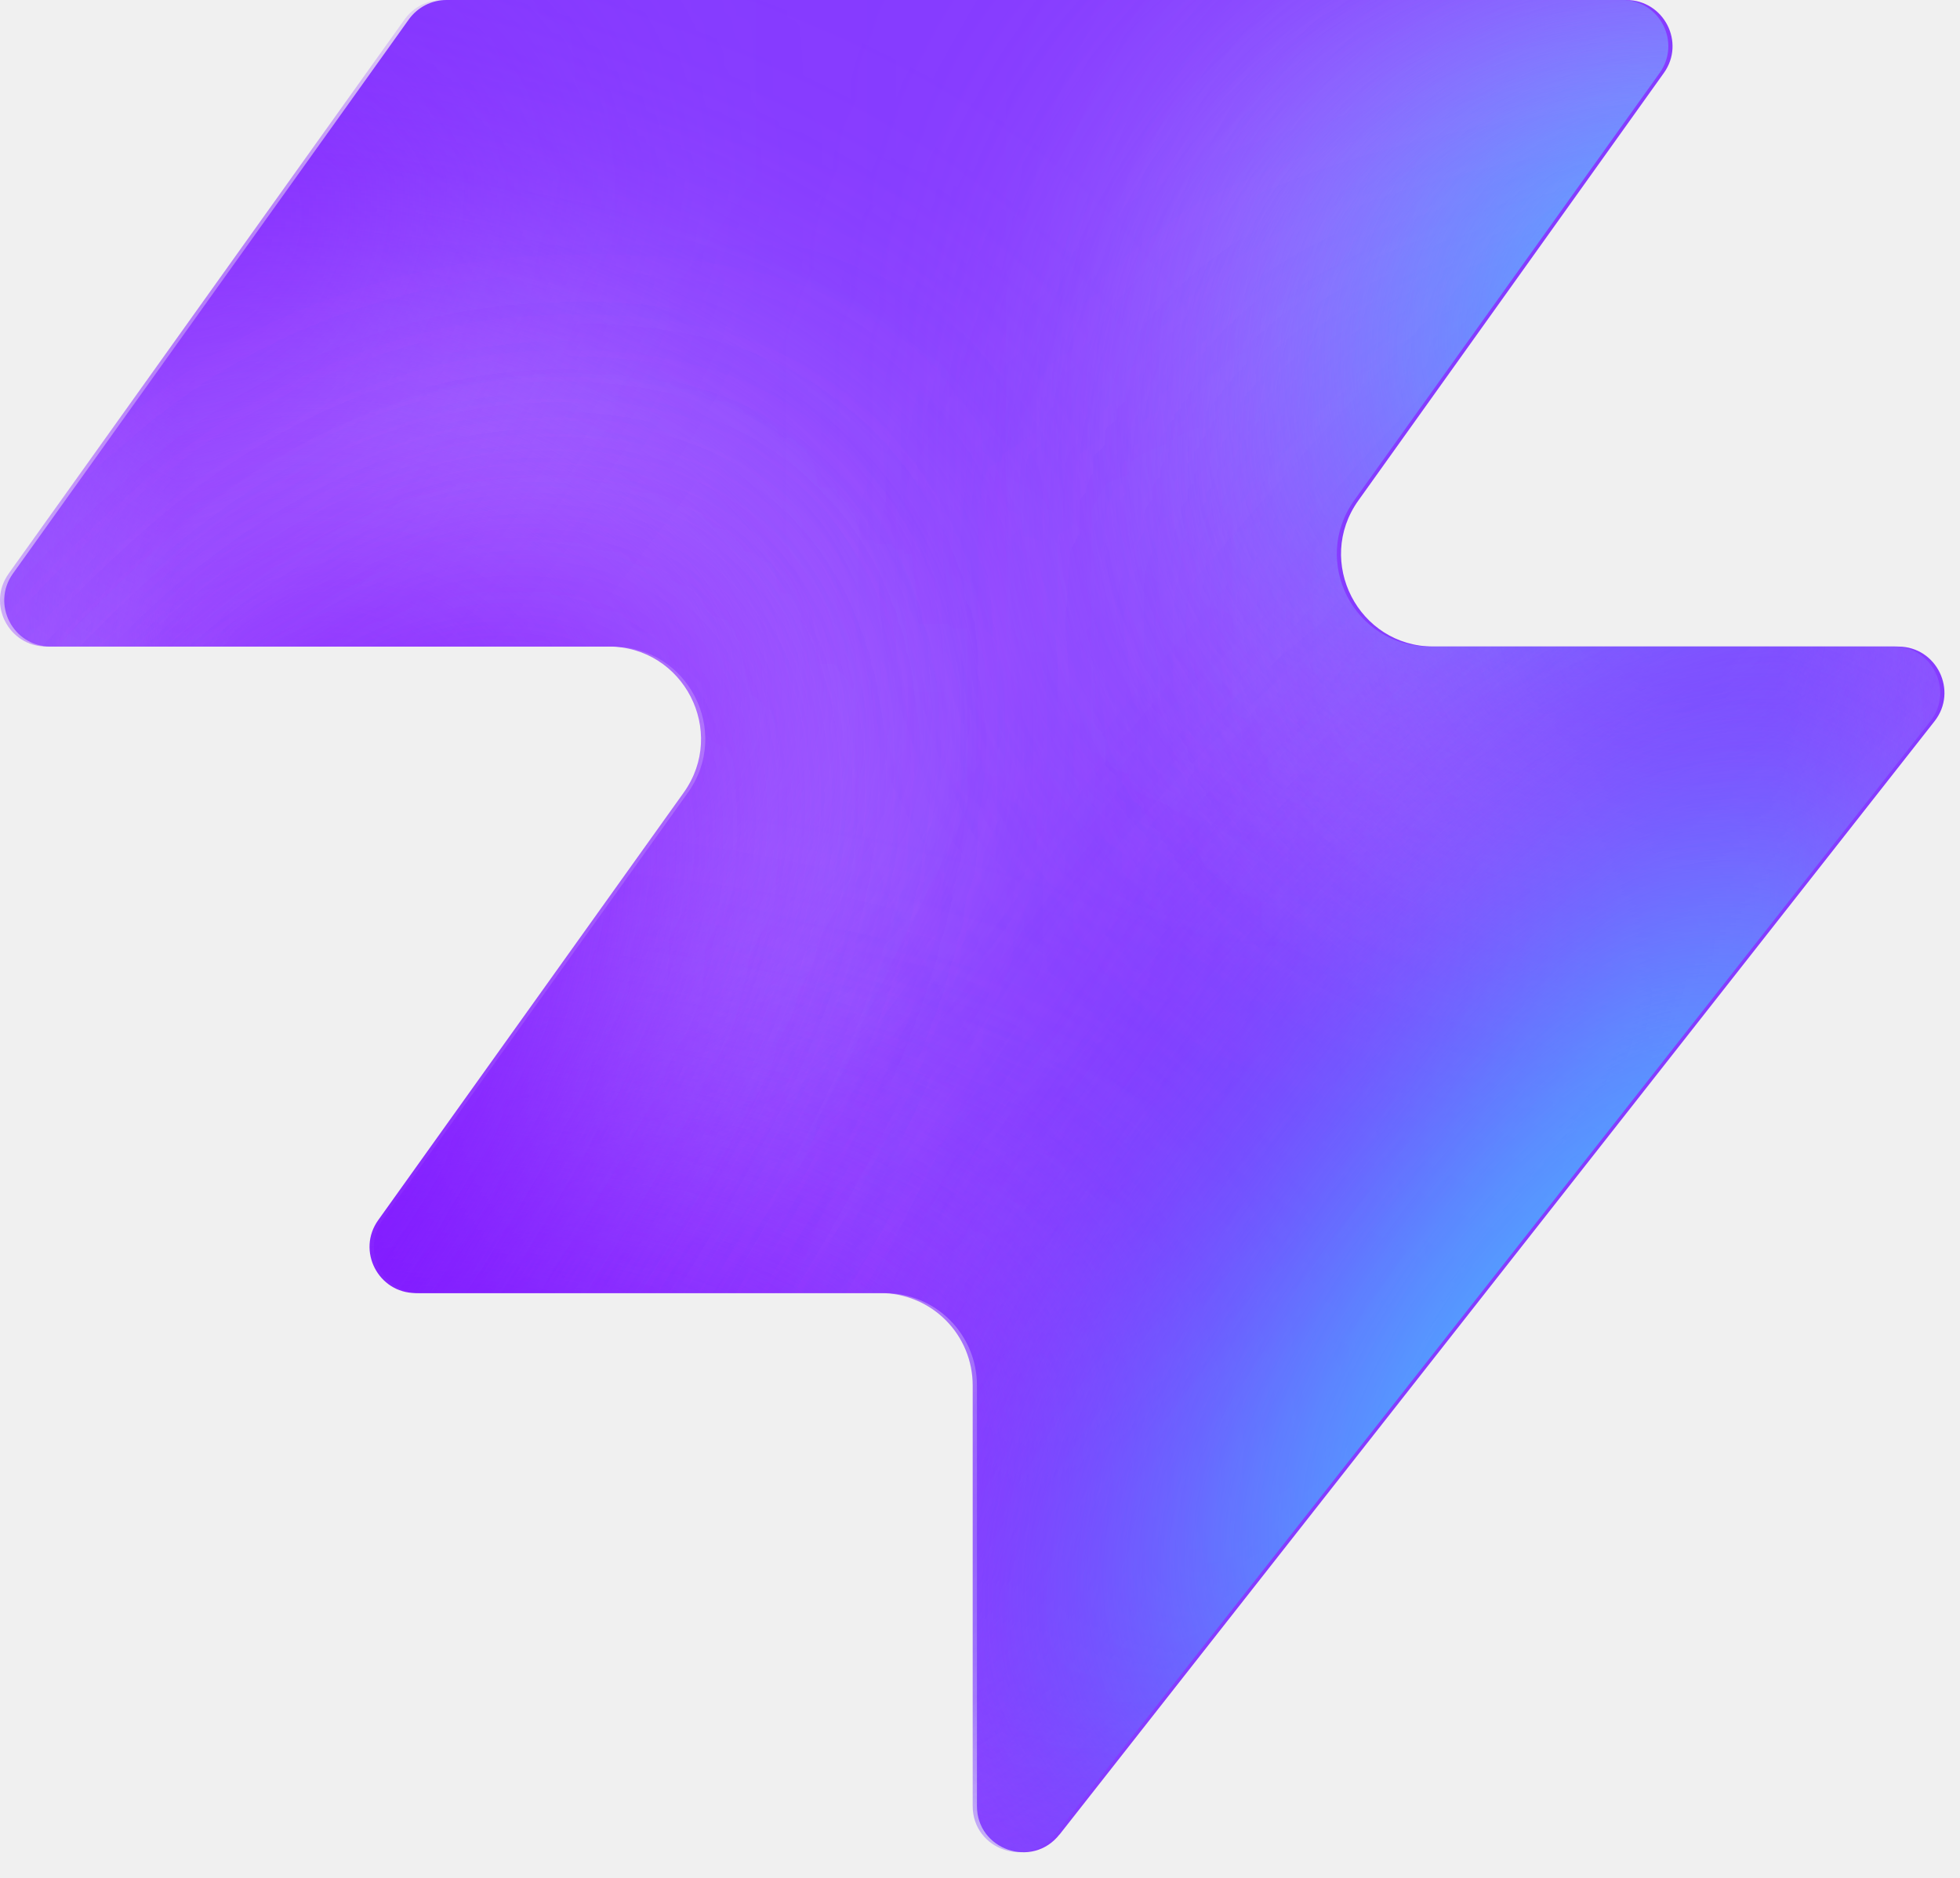
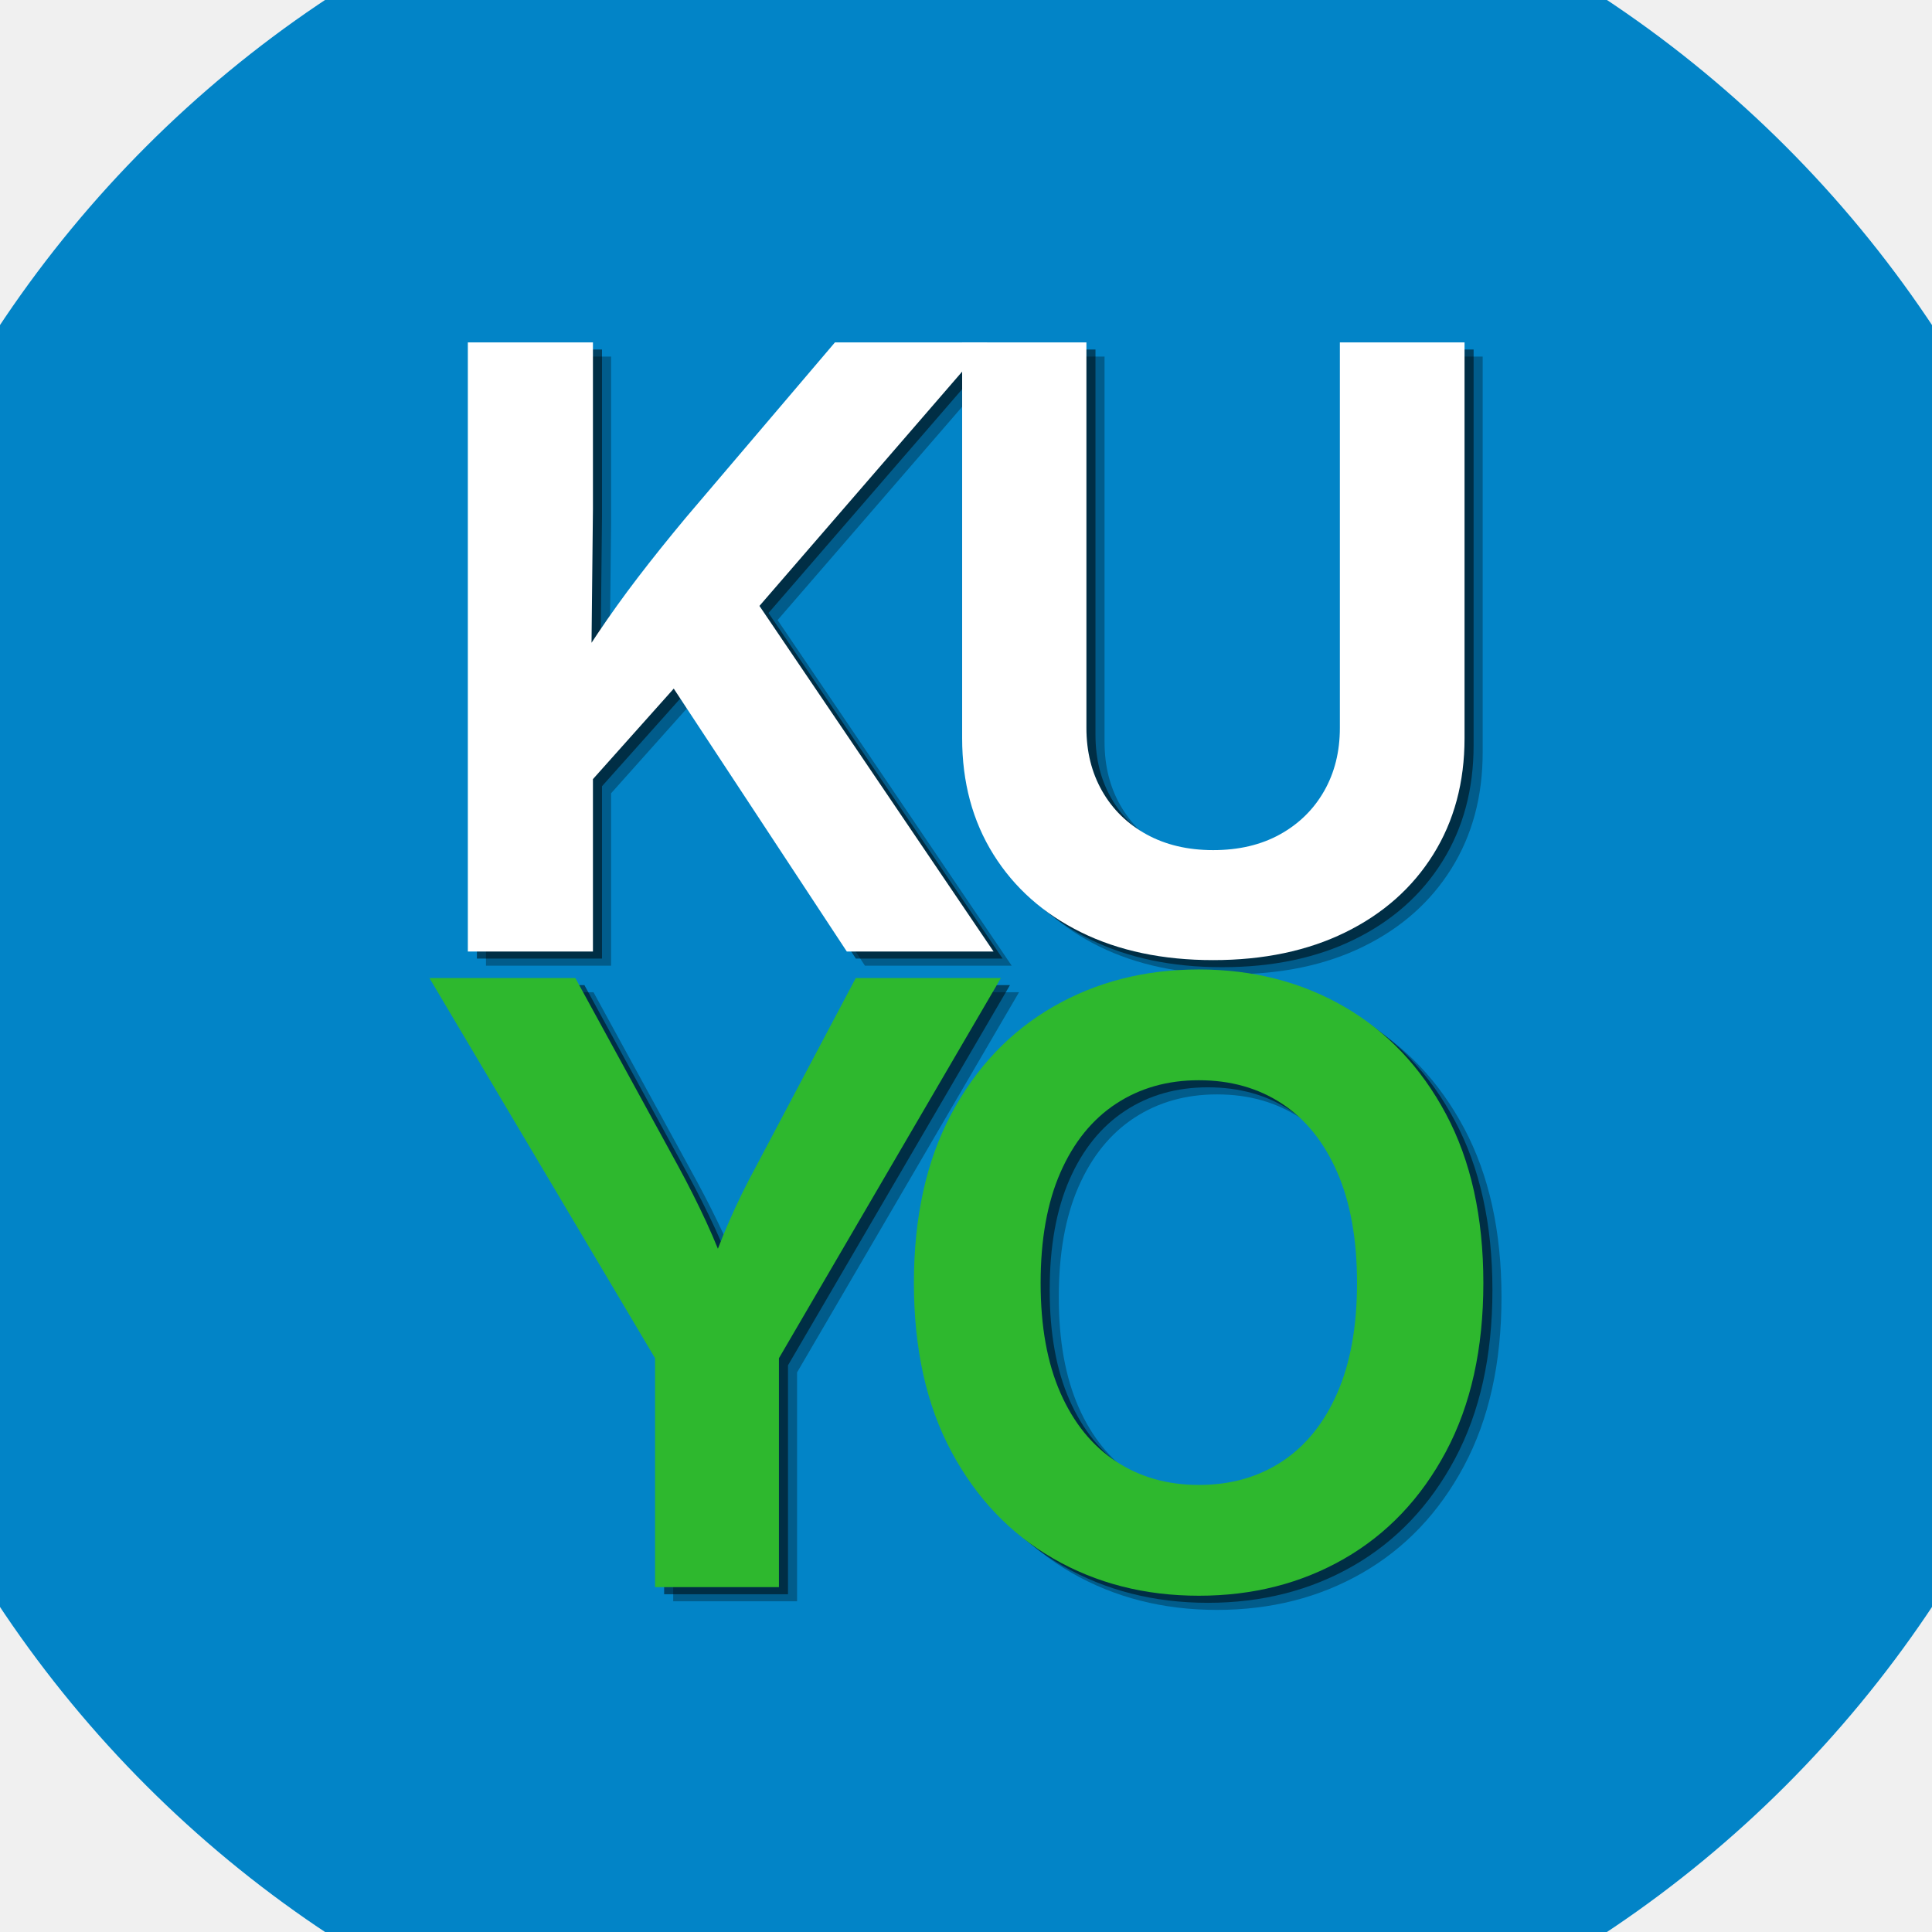
- <svg xmlns="http://www.w3.org/2000/svg" width="48" height="46" fill="none" viewBox="0 0 48 46">
-   <path fill="#863bff" d="M25.946 44.938c-.664.845-2.021.375-2.021-.698V33.937a2.26 2.26 0 0 0-2.262-2.262H10.287c-.92 0-1.456-1.04-.92-1.788l7.48-10.471c1.07-1.497 0-3.578-1.842-3.578H1.237c-.92 0-1.456-1.04-.92-1.788L10.013.474c.214-.297.556-.474.92-.474h28.894c.92 0 1.456 1.04.92 1.788l-7.48 10.471c-1.07 1.498 0 3.579 1.842 3.579h11.377c.943 0 1.473 1.088.89 1.83L25.947 44.94z" style="fill:#863bff;fill:color(display-p3 .525 .23 1);fill-opacity:1" />
-   <mask id="a" width="48" height="46" x="0" y="0" maskUnits="userSpaceOnUse" style="mask-type:alpha">
-     <path fill="#000" d="M25.842 44.938c-.664.844-2.021.375-2.021-.698V33.937a2.26 2.26 0 0 0-2.262-2.262H10.183c-.92 0-1.456-1.04-.92-1.788l7.48-10.471c1.07-1.498 0-3.579-1.842-3.579H1.133c-.92 0-1.456-1.04-.92-1.787L9.91.473c.214-.297.556-.474.92-.474h28.894c.92 0 1.456 1.04.92 1.788l-7.48 10.471c-1.07 1.498 0 3.578 1.842 3.578h11.377c.943 0 1.473 1.088.89 1.832L25.843 44.94z" style="fill:#000;fill-opacity:1" />
-   </mask>
-   <g mask="url(#a)">
-     <g filter="url(#b)">
-       <ellipse cx="5.508" cy="14.704" fill="#ede6ff" rx="5.508" ry="14.704" style="fill:#ede6ff;fill:color(display-p3 .927 .903 1);fill-opacity:1" transform="matrix(.00324 1 1 -.00324 -4.47 31.516)" />
-     </g>
-     <g filter="url(#c)">
-       <ellipse cx="10.399" cy="29.851" fill="#ede6ff" rx="10.399" ry="29.851" style="fill:#ede6ff;fill:color(display-p3 .927 .903 1);fill-opacity:1" transform="matrix(.00324 1 1 -.00324 -39.328 7.883)" />
-     </g>
-     <g filter="url(#d)">
-       <ellipse cx="5.508" cy="30.487" fill="#7e14ff" rx="5.508" ry="30.487" style="fill:#7e14ff;fill:color(display-p3 .492 .077 1);fill-opacity:1" transform="rotate(89.814 -25.913 -14.639)scale(1 -1)" />
-     </g>
-     <g filter="url(#e)">
-       <ellipse cx="5.508" cy="30.599" fill="#7e14ff" rx="5.508" ry="30.599" style="fill:#7e14ff;fill:color(display-p3 .492 .077 1);fill-opacity:1" transform="rotate(89.814 -32.644 -3.334)scale(1 -1)" />
-     </g>
-     <g filter="url(#f)">
-       <ellipse cx="5.508" cy="30.599" fill="#7e14ff" rx="5.508" ry="30.599" style="fill:#7e14ff;fill:color(display-p3 .492 .077 1);fill-opacity:1" transform="matrix(.00324 1 1 -.00324 -34.34 30.47)" />
-     </g>
-     <g filter="url(#g)">
-       <ellipse cx="14.072" cy="22.078" fill="#ede6ff" rx="14.072" ry="22.078" style="fill:#ede6ff;fill:color(display-p3 .927 .903 1);fill-opacity:1" transform="rotate(93.35 24.506 48.493)scale(-1 1)" />
-     </g>
-     <g filter="url(#h)">
-       <ellipse cx="3.47" cy="21.501" fill="#7e14ff" rx="3.47" ry="21.501" style="fill:#7e14ff;fill:color(display-p3 .492 .077 1);fill-opacity:1" transform="rotate(89.009 28.708 47.59)scale(-1 1)" />
-     </g>
-     <g filter="url(#i)">
-       <ellipse cx="3.47" cy="21.501" fill="#7e14ff" rx="3.47" ry="21.501" style="fill:#7e14ff;fill:color(display-p3 .492 .077 1);fill-opacity:1" transform="rotate(89.009 28.708 47.59)scale(-1 1)" />
-     </g>
-     <g filter="url(#j)">
-       <ellipse cx=".387" cy="8.972" fill="#7e14ff" rx="4.407" ry="29.108" style="fill:#7e14ff;fill:color(display-p3 .492 .077 1);fill-opacity:1" transform="rotate(39.51 .387 8.972)" />
-     </g>
-     <g filter="url(#k)">
-       <ellipse cx="47.523" cy="-6.092" fill="#7e14ff" rx="4.407" ry="29.108" style="fill:#7e14ff;fill:color(display-p3 .492 .077 1);fill-opacity:1" transform="rotate(37.892 47.523 -6.092)" />
-     </g>
-     <g filter="url(#l)">
-       <ellipse cx="41.412" cy="6.333" fill="#47bfff" rx="5.971" ry="9.665" style="fill:#47bfff;fill:color(display-p3 .28 .748 1);fill-opacity:1" transform="rotate(37.892 41.412 6.333)" />
-     </g>
-     <g filter="url(#m)">
-       <ellipse cx="-1.879" cy="38.332" fill="#7e14ff" rx="4.407" ry="29.108" style="fill:#7e14ff;fill:color(display-p3 .492 .077 1);fill-opacity:1" transform="rotate(37.892 -1.88 38.332)" />
-     </g>
-     <g filter="url(#n)">
-       <ellipse cx="-1.879" cy="38.332" fill="#7e14ff" rx="4.407" ry="29.108" style="fill:#7e14ff;fill:color(display-p3 .492 .077 1);fill-opacity:1" transform="rotate(37.892 -1.88 38.332)" />
-     </g>
-     <g filter="url(#o)">
-       <ellipse cx="35.651" cy="29.907" fill="#7e14ff" rx="4.407" ry="29.108" style="fill:#7e14ff;fill:color(display-p3 .492 .077 1);fill-opacity:1" transform="rotate(37.892 35.651 29.907)" />
-     </g>
-     <g filter="url(#p)">
-       <ellipse cx="38.418" cy="32.4" fill="#47bfff" rx="5.971" ry="15.297" style="fill:#47bfff;fill:color(display-p3 .28 .748 1);fill-opacity:1" transform="rotate(37.892 38.418 32.4)" />
+ <svg xmlns="http://www.w3.org/2000/svg" width="2000" zoomAndPan="magnify" viewBox="0 0 1500 1500" height="2000" preserveAspectRatio="xMidYMid meet" version="1.0">
+   <defs>
+     <g />
+   </defs>
+   <rect x="-150" width="1800" fill="#ffffff" y="-150" height="1800" fill-opacity="1" rx="900" />
+   <rect x="-150" width="1800" fill="#0284c7" y="-150" height="1800" fill-opacity="1" rx="900" />
+   <g fill="#000000" fill-opacity="0.302">
+     <g transform="translate(336.3783, 749.7549)">
+       <g>
+         <path d="M 112.359 -105.047 L 112.359 -200.594 C 122.297 -217.094 132.129 -232.586 141.859 -247.078 C 151.598 -261.578 161.969 -276.02 172.969 -290.406 C 183.977 -304.789 196.359 -320.238 210.109 -336.75 L 325.953 -472.906 L 444.344 -472.906 L 244.703 -242.156 L 236.766 -244.391 Z M 40.938 0 L 40.938 -472.906 L 138.062 -472.906 L 138.062 -343.406 L 136.797 -223.125 L 138.062 -175.828 L 138.062 0 Z M 335.156 0 L 194.562 -213.594 L 255.172 -286.281 L 449.094 0 Z M 335.156 0 " />
+       </g>
    </g>
  </g>
-   <defs>
-     <filter id="b" width="60.045" height="41.654" x="-19.77" y="16.149" color-interpolation-filters="sRGB" filterUnits="userSpaceOnUse">
-       <feFlood flood-opacity="0" result="BackgroundImageFix" />
-       <feBlend in="SourceGraphic" in2="BackgroundImageFix" result="shape" />
-       <feGaussianBlur result="effect1_foregroundBlur_2002_17158" stdDeviation="7.659" />
-     </filter>
-     <filter id="c" width="90.34" height="51.437" x="-54.613" y="-7.533" color-interpolation-filters="sRGB" filterUnits="userSpaceOnUse">
-       <feFlood flood-opacity="0" result="BackgroundImageFix" />
-       <feBlend in="SourceGraphic" in2="BackgroundImageFix" result="shape" />
-       <feGaussianBlur result="effect1_foregroundBlur_2002_17158" stdDeviation="7.659" />
-     </filter>
-     <filter id="d" width="79.355" height="29.4" x="-49.64" y="2.03" color-interpolation-filters="sRGB" filterUnits="userSpaceOnUse">
-       <feFlood flood-opacity="0" result="BackgroundImageFix" />
-       <feBlend in="SourceGraphic" in2="BackgroundImageFix" result="shape" />
-       <feGaussianBlur result="effect1_foregroundBlur_2002_17158" stdDeviation="4.596" />
-     </filter>
-     <filter id="e" width="79.579" height="29.4" x="-45.045" y="20.029" color-interpolation-filters="sRGB" filterUnits="userSpaceOnUse">
-       <feFlood flood-opacity="0" result="BackgroundImageFix" />
-       <feBlend in="SourceGraphic" in2="BackgroundImageFix" result="shape" />
-       <feGaussianBlur result="effect1_foregroundBlur_2002_17158" stdDeviation="4.596" />
-     </filter>
-     <filter id="f" width="79.579" height="29.4" x="-43.513" y="21.178" color-interpolation-filters="sRGB" filterUnits="userSpaceOnUse">
-       <feFlood flood-opacity="0" result="BackgroundImageFix" />
-       <feBlend in="SourceGraphic" in2="BackgroundImageFix" result="shape" />
-       <feGaussianBlur result="effect1_foregroundBlur_2002_17158" stdDeviation="4.596" />
-     </filter>
-     <filter id="g" width="74.749" height="58.852" x="15.756" y="-17.901" color-interpolation-filters="sRGB" filterUnits="userSpaceOnUse">
-       <feFlood flood-opacity="0" result="BackgroundImageFix" />
-       <feBlend in="SourceGraphic" in2="BackgroundImageFix" result="shape" />
-       <feGaussianBlur result="effect1_foregroundBlur_2002_17158" stdDeviation="7.659" />
-     </filter>
-     <filter id="h" width="61.377" height="25.362" x="23.548" y="2.284" color-interpolation-filters="sRGB" filterUnits="userSpaceOnUse">
-       <feFlood flood-opacity="0" result="BackgroundImageFix" />
-       <feBlend in="SourceGraphic" in2="BackgroundImageFix" result="shape" />
-       <feGaussianBlur result="effect1_foregroundBlur_2002_17158" stdDeviation="4.596" />
-     </filter>
-     <filter id="i" width="61.377" height="25.362" x="23.548" y="2.284" color-interpolation-filters="sRGB" filterUnits="userSpaceOnUse">
-       <feFlood flood-opacity="0" result="BackgroundImageFix" />
-       <feBlend in="SourceGraphic" in2="BackgroundImageFix" result="shape" />
-       <feGaussianBlur result="effect1_foregroundBlur_2002_17158" stdDeviation="4.596" />
-     </filter>
-     <filter id="j" width="56.045" height="63.649" x="-27.636" y="-22.853" color-interpolation-filters="sRGB" filterUnits="userSpaceOnUse">
-       <feFlood flood-opacity="0" result="BackgroundImageFix" />
-       <feBlend in="SourceGraphic" in2="BackgroundImageFix" result="shape" />
-       <feGaussianBlur result="effect1_foregroundBlur_2002_17158" stdDeviation="4.596" />
-     </filter>
-     <filter id="k" width="54.814" height="64.646" x="20.116" y="-38.415" color-interpolation-filters="sRGB" filterUnits="userSpaceOnUse">
-       <feFlood flood-opacity="0" result="BackgroundImageFix" />
-       <feBlend in="SourceGraphic" in2="BackgroundImageFix" result="shape" />
-       <feGaussianBlur result="effect1_foregroundBlur_2002_17158" stdDeviation="4.596" />
-     </filter>
-     <filter id="l" width="33.541" height="35.313" x="24.641" y="-11.323" color-interpolation-filters="sRGB" filterUnits="userSpaceOnUse">
-       <feFlood flood-opacity="0" result="BackgroundImageFix" />
-       <feBlend in="SourceGraphic" in2="BackgroundImageFix" result="shape" />
-       <feGaussianBlur result="effect1_foregroundBlur_2002_17158" stdDeviation="4.596" />
-     </filter>
-     <filter id="m" width="54.814" height="64.646" x="-29.286" y="6.009" color-interpolation-filters="sRGB" filterUnits="userSpaceOnUse">
-       <feFlood flood-opacity="0" result="BackgroundImageFix" />
-       <feBlend in="SourceGraphic" in2="BackgroundImageFix" result="shape" />
-       <feGaussianBlur result="effect1_foregroundBlur_2002_17158" stdDeviation="4.596" />
-     </filter>
-     <filter id="n" width="54.814" height="64.646" x="-29.286" y="6.009" color-interpolation-filters="sRGB" filterUnits="userSpaceOnUse">
-       <feFlood flood-opacity="0" result="BackgroundImageFix" />
-       <feBlend in="SourceGraphic" in2="BackgroundImageFix" result="shape" />
-       <feGaussianBlur result="effect1_foregroundBlur_2002_17158" stdDeviation="4.596" />
-     </filter>
-     <filter id="o" width="54.814" height="64.646" x="8.244" y="-2.416" color-interpolation-filters="sRGB" filterUnits="userSpaceOnUse">
-       <feFlood flood-opacity="0" result="BackgroundImageFix" />
-       <feBlend in="SourceGraphic" in2="BackgroundImageFix" result="shape" />
-       <feGaussianBlur result="effect1_foregroundBlur_2002_17158" stdDeviation="4.596" />
-     </filter>
-     <filter id="p" width="39.409" height="43.623" x="18.713" y="10.588" color-interpolation-filters="sRGB" filterUnits="userSpaceOnUse">
-       <feFlood flood-opacity="0" result="BackgroundImageFix" />
-       <feBlend in="SourceGraphic" in2="BackgroundImageFix" result="shape" />
-       <feGaussianBlur result="effect1_foregroundBlur_2002_17158" stdDeviation="4.596" />
-     </filter>
-   </defs>
+   <g fill="#000000" fill-opacity="0.302">
+     <g transform="translate(720.1515, 749.7549)">
+       <g>
+         <path d="M 235.812 6.672 C 196.664 6.672 162.492 -0.52 133.297 -14.906 C 104.098 -29.301 81.406 -49.457 65.219 -75.375 C 49.031 -101.301 40.938 -131.398 40.938 -165.672 L 40.938 -472.906 L 137.422 -472.906 L 137.422 -173.609 C 137.422 -155.203 141.492 -138.859 149.641 -124.578 C 157.785 -110.297 169.266 -99.082 184.078 -90.938 C 198.891 -82.789 216.133 -78.719 235.812 -78.719 C 255.707 -78.719 273.004 -82.789 287.703 -90.938 C 302.41 -99.082 313.836 -110.297 321.984 -124.578 C 330.129 -138.859 334.203 -155.203 334.203 -173.609 L 334.203 -472.906 L 431 -472.906 L 431 -165.672 C 431 -131.398 422.906 -101.301 406.719 -75.375 C 390.539 -49.457 367.797 -29.301 338.484 -14.906 C 309.18 -0.52 274.957 6.672 235.812 6.672 Z M 235.812 6.672 " />
+       </g>
+     </g>
+   </g>
+   <g fill="#000000" fill-opacity="0.502">
+     <g transform="translate(329.3355, 744.2524)">
+       <g>
+         <path d="M 112.359 -105.047 L 112.359 -200.594 C 122.297 -217.094 132.129 -232.586 141.859 -247.078 C 151.598 -261.578 161.969 -276.02 172.969 -290.406 C 183.977 -304.789 196.359 -320.238 210.109 -336.75 L 325.953 -472.906 L 444.344 -472.906 L 244.703 -242.156 L 236.766 -244.391 Z M 40.938 0 L 40.938 -472.906 L 138.062 -472.906 L 138.062 -343.406 L 136.797 -223.125 L 138.062 -175.828 L 138.062 0 Z M 335.156 0 L 194.562 -213.594 L 255.172 -286.281 L 449.094 0 Z M 335.156 0 " />
+       </g>
+     </g>
+   </g>
+   <g fill="#000000" fill-opacity="0.502">
+     <g transform="translate(713.1086, 744.2524)">
+       <g>
+         <path d="M 235.812 6.672 C 196.664 6.672 162.492 -0.52 133.297 -14.906 C 104.098 -29.301 81.406 -49.457 65.219 -75.375 C 49.031 -101.301 40.938 -131.398 40.938 -165.672 L 40.938 -472.906 L 137.422 -472.906 L 137.422 -173.609 C 137.422 -155.203 141.492 -138.859 149.641 -124.578 C 157.785 -110.297 169.266 -99.082 184.078 -90.938 C 198.891 -82.789 216.133 -78.719 235.812 -78.719 C 255.707 -78.719 273.004 -82.789 287.703 -90.938 C 302.41 -99.082 313.836 -110.297 321.984 -124.578 C 330.129 -138.859 334.203 -155.203 334.203 -173.609 L 334.203 -472.906 L 431 -472.906 L 431 -165.672 C 431 -131.398 422.906 -101.301 406.719 -75.375 C 390.539 -49.457 367.797 -29.301 338.484 -14.906 C 309.18 -0.52 274.957 6.672 235.812 6.672 Z M 235.812 6.672 " />
+       </g>
+     </g>
+   </g>
+   <g fill="#000000" fill-opacity="0.302">
+     <g transform="translate(334.7846, 1243.255)">
+       <g>
+         <path d="M 187.891 0 L 187.891 -177.734 L 12.703 -472.906 L 126 -472.906 L 205.984 -326.594 C 213.805 -312.195 221 -297.91 227.562 -283.734 C 234.125 -269.555 240.789 -253.16 247.562 -234.547 L 226.297 -234.547 C 232.859 -253.379 239.258 -269.938 245.5 -284.219 C 251.738 -298.5 258.664 -312.625 266.281 -326.594 L 343.719 -472.906 L 456.391 -472.906 L 284.062 -177.734 L 284.062 0 Z M 187.891 0 " />
+       </g>
+     </g>
+   </g>
+   <g fill="#000000" fill-opacity="0.302">
+     <g transform="translate(696.0237, 1243.255)">
+       <g>
+         <path d="M 248.828 6.672 C 206.93 6.672 169.266 -2.953 135.828 -22.203 C 102.398 -41.461 76.004 -69.18 56.641 -105.359 C 37.285 -141.547 27.609 -185.141 27.609 -236.141 C 27.609 -287.336 37.285 -331.078 56.641 -367.359 C 76.004 -403.648 102.398 -431.422 135.828 -450.672 C 169.266 -469.93 206.93 -479.562 248.828 -479.562 C 290.723 -479.562 328.332 -469.93 361.656 -450.672 C 394.977 -431.422 421.32 -403.648 440.688 -367.359 C 460.051 -331.078 469.734 -287.336 469.734 -236.141 C 469.734 -185.141 460.051 -141.492 440.688 -105.203 C 421.32 -68.922 394.977 -41.203 361.656 -22.047 C 328.332 -2.898 290.723 6.672 248.828 6.672 Z M 248.828 -79.344 C 273.367 -79.344 294.844 -85.375 313.25 -97.438 C 331.664 -109.5 346.004 -127.219 356.266 -150.594 C 366.523 -173.977 371.656 -202.492 371.656 -236.141 C 371.656 -269.992 366.523 -298.66 356.266 -322.141 C 346.004 -345.629 331.664 -363.406 313.25 -375.469 C 294.844 -387.531 273.367 -393.562 248.828 -393.562 C 224.492 -393.562 203.066 -387.477 184.547 -375.312 C 166.035 -363.145 151.648 -345.367 141.391 -321.984 C 131.129 -298.609 126 -269.992 126 -236.141 C 126 -202.492 131.129 -174.031 141.391 -150.75 C 151.648 -127.477 166.035 -109.758 184.547 -97.594 C 203.066 -85.426 224.492 -79.344 248.828 -79.344 Z M 248.828 -79.344 " />
+       </g>
+     </g>
+   </g>
+   <g fill="#000000" fill-opacity="0.502">
+     <g transform="translate(327.7417, 1237.752)">
+       <g>
+         <path d="M 187.891 0 L 187.891 -177.734 L 12.703 -472.906 L 126 -472.906 L 205.984 -326.594 C 213.805 -312.195 221 -297.91 227.562 -283.734 C 234.125 -269.555 240.789 -253.16 247.562 -234.547 L 226.297 -234.547 C 232.859 -253.379 239.258 -269.938 245.5 -284.219 C 251.738 -298.5 258.664 -312.625 266.281 -326.594 L 343.719 -472.906 L 456.391 -472.906 L 284.062 -177.734 L 284.062 0 Z M 187.891 0 " />
+       </g>
+     </g>
+   </g>
+   <g fill="#000000" fill-opacity="0.502">
+     <g transform="translate(688.9808, 1237.752)">
+       <g>
+         <path d="M 248.828 6.672 C 206.93 6.672 169.266 -2.953 135.828 -22.203 C 102.398 -41.461 76.004 -69.18 56.641 -105.359 C 37.285 -141.547 27.609 -185.141 27.609 -236.141 C 27.609 -287.336 37.285 -331.078 56.641 -367.359 C 76.004 -403.648 102.398 -431.422 135.828 -450.672 C 169.266 -469.93 206.93 -479.562 248.828 -479.562 C 290.723 -479.562 328.332 -469.93 361.656 -450.672 C 394.977 -431.422 421.32 -403.648 440.688 -367.359 C 460.051 -331.078 469.734 -287.336 469.734 -236.141 C 469.734 -185.141 460.051 -141.492 440.688 -105.203 C 421.32 -68.922 394.977 -41.203 361.656 -22.047 C 328.332 -2.898 290.723 6.672 248.828 6.672 Z M 248.828 -79.344 C 273.367 -79.344 294.844 -85.375 313.25 -97.438 C 331.664 -109.5 346.004 -127.219 356.266 -150.594 C 366.523 -173.977 371.656 -202.492 371.656 -236.141 C 371.656 -269.992 366.523 -298.66 356.266 -322.141 C 346.004 -345.629 331.664 -363.406 313.25 -375.469 C 294.844 -387.531 273.367 -393.562 248.828 -393.562 C 224.492 -393.562 203.066 -387.477 184.547 -375.312 C 166.035 -363.145 151.648 -345.367 141.391 -321.984 C 131.129 -298.609 126 -269.992 126 -236.141 C 126 -202.492 131.129 -174.031 141.391 -150.75 C 151.648 -127.477 166.035 -109.758 184.547 -97.594 C 203.066 -85.426 224.492 -79.344 248.828 -79.344 Z M 248.828 -79.344 " />
+       </g>
+     </g>
+   </g>
+   <g fill="#ffffff" fill-opacity="1">
+     <g transform="translate(322.2926, 738.7499)">
+       <g>
+         <path d="M 112.359 -105.047 L 112.359 -200.594 C 122.297 -217.094 132.129 -232.586 141.859 -247.078 C 151.598 -261.578 161.969 -276.02 172.969 -290.406 C 183.977 -304.789 196.359 -320.238 210.109 -336.75 L 325.953 -472.906 L 444.344 -472.906 L 244.703 -242.156 L 236.766 -244.391 Z M 40.938 0 L 40.938 -472.906 L 138.062 -472.906 L 138.062 -343.406 L 136.797 -223.125 L 138.062 -175.828 L 138.062 0 Z M 335.156 0 L 194.562 -213.594 L 255.172 -286.281 L 449.094 0 Z M 335.156 0 " />
+       </g>
+     </g>
+   </g>
+   <g fill="#ffffff" fill-opacity="1">
+     <g transform="translate(706.0658, 738.7499)">
+       <g>
+         <path d="M 235.812 6.672 C 196.664 6.672 162.492 -0.52 133.297 -14.906 C 104.098 -29.301 81.406 -49.457 65.219 -75.375 C 49.031 -101.301 40.938 -131.398 40.938 -165.672 L 40.938 -472.906 L 137.422 -472.906 L 137.422 -173.609 C 137.422 -155.203 141.492 -138.859 149.641 -124.578 C 157.785 -110.297 169.266 -99.082 184.078 -90.938 C 198.891 -82.789 216.133 -78.719 235.812 -78.719 C 255.707 -78.719 273.004 -82.789 287.703 -90.938 C 302.41 -99.082 313.836 -110.297 321.984 -124.578 C 330.129 -138.859 334.203 -155.203 334.203 -173.609 L 334.203 -472.906 L 431 -472.906 L 431 -165.672 C 431 -131.398 422.906 -101.301 406.719 -75.375 C 390.539 -49.457 367.797 -29.301 338.484 -14.906 C 309.18 -0.52 274.957 6.672 235.812 6.672 Z M 235.812 6.672 " />
+       </g>
+     </g>
+   </g>
+   <g fill="#2eb82e" fill-opacity="1">
+     <g transform="translate(320.6989, 1232.25)">
+       <g>
+         <path d="M 187.891 0 L 187.891 -177.734 L 12.703 -472.906 L 126 -472.906 L 205.984 -326.594 C 213.805 -312.195 221 -297.91 227.562 -283.734 C 234.125 -269.555 240.789 -253.16 247.562 -234.547 L 226.297 -234.547 C 232.859 -253.379 239.258 -269.938 245.5 -284.219 C 251.738 -298.5 258.664 -312.625 266.281 -326.594 L 343.719 -472.906 L 456.391 -472.906 L 284.062 -177.734 L 284.062 0 Z M 187.891 0 " />
+       </g>
+     </g>
+   </g>
+   <g fill="#2eb82e" fill-opacity="1">
+     <g transform="translate(681.938, 1232.25)">
+       <g>
+         <path d="M 248.828 6.672 C 206.93 6.672 169.266 -2.953 135.828 -22.203 C 102.398 -41.461 76.004 -69.18 56.641 -105.359 C 37.285 -141.547 27.609 -185.141 27.609 -236.141 C 27.609 -287.336 37.285 -331.078 56.641 -367.359 C 76.004 -403.648 102.398 -431.422 135.828 -450.672 C 169.266 -469.93 206.93 -479.562 248.828 -479.562 C 290.723 -479.562 328.332 -469.93 361.656 -450.672 C 394.977 -431.422 421.32 -403.648 440.688 -367.359 C 460.051 -331.078 469.734 -287.336 469.734 -236.141 C 469.734 -185.141 460.051 -141.492 440.688 -105.203 C 421.32 -68.922 394.977 -41.203 361.656 -22.047 C 328.332 -2.898 290.723 6.672 248.828 6.672 Z M 248.828 -79.344 C 273.367 -79.344 294.844 -85.375 313.25 -97.438 C 331.664 -109.5 346.004 -127.219 356.266 -150.594 C 366.523 -173.977 371.656 -202.492 371.656 -236.141 C 371.656 -269.992 366.523 -298.66 356.266 -322.141 C 346.004 -345.629 331.664 -363.406 313.25 -375.469 C 294.844 -387.531 273.367 -393.562 248.828 -393.562 C 224.492 -393.562 203.066 -387.477 184.547 -375.312 C 166.035 -363.145 151.648 -345.367 141.391 -321.984 C 131.129 -298.609 126 -269.992 126 -236.141 C 126 -202.492 131.129 -174.031 141.391 -150.75 C 151.648 -127.477 166.035 -109.758 184.547 -97.594 C 203.066 -85.426 224.492 -79.344 248.828 -79.344 Z M 248.828 -79.344 " />
+       </g>
+     </g>
+   </g>
</svg>
